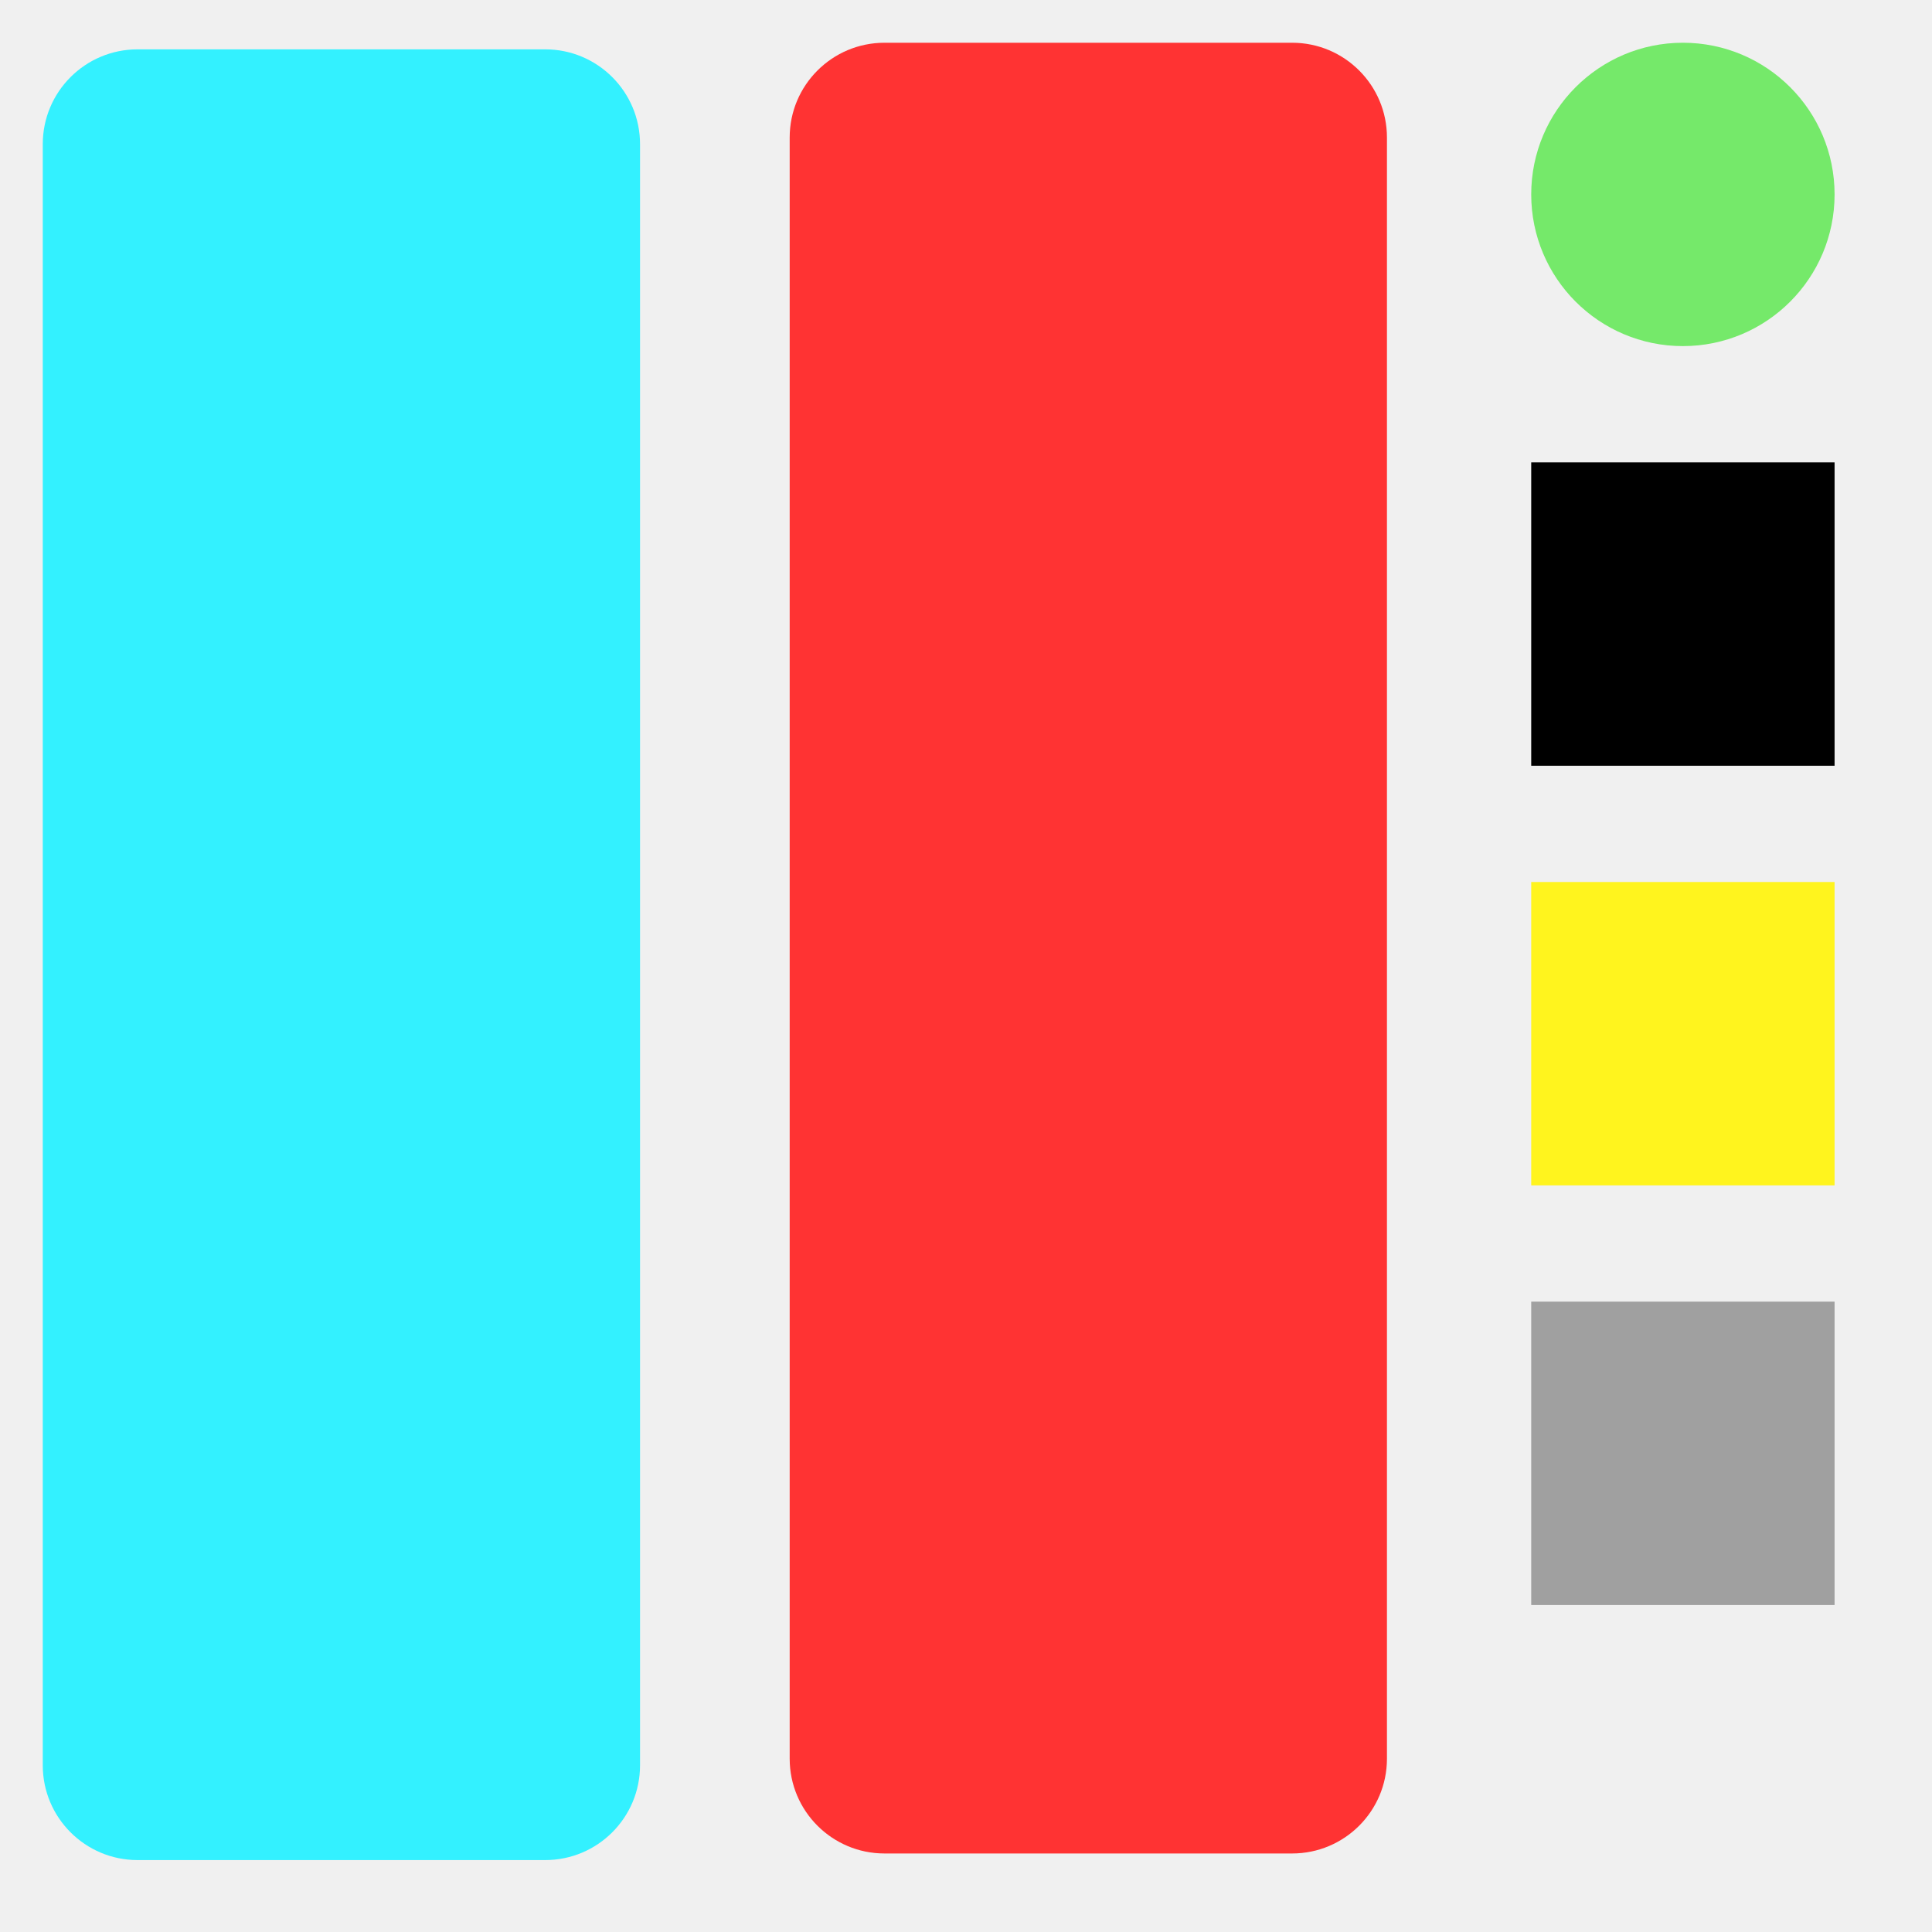
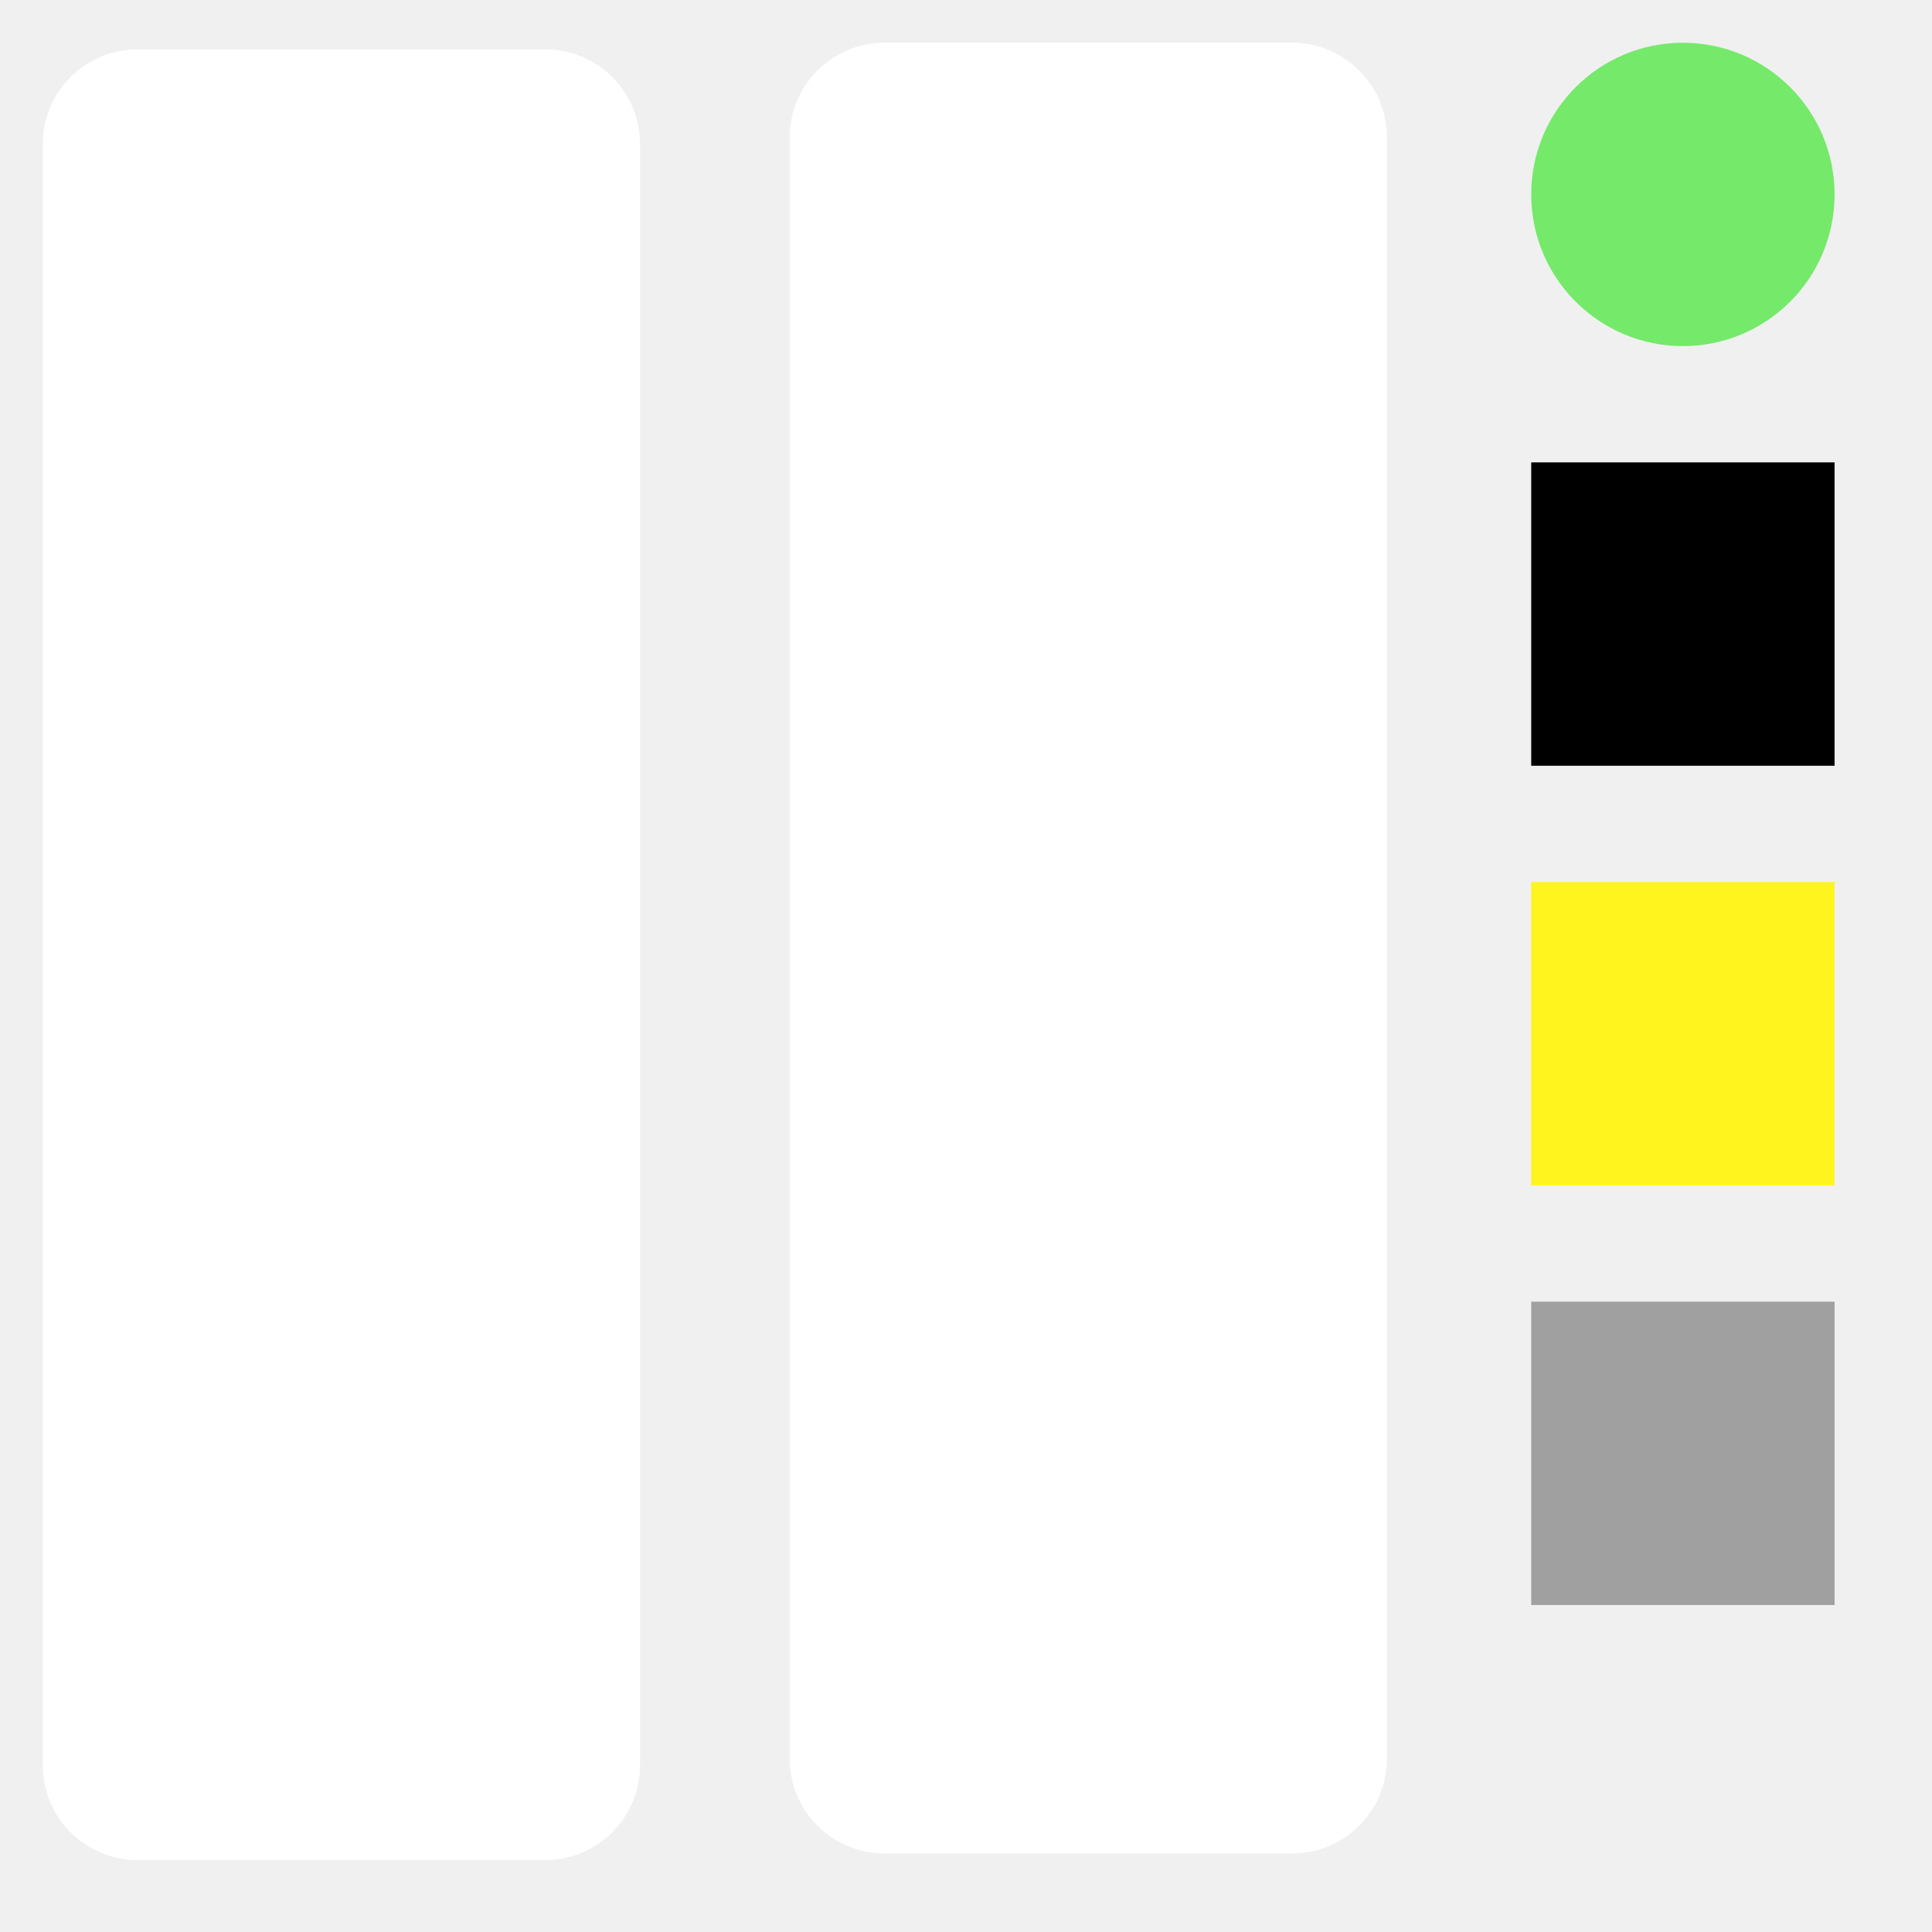
<svg xmlns="http://www.w3.org/2000/svg" width="256" height="256" id="svg2" version="1.1">
  <defs id="defs4" />
  <g id="layer1" transform="translate(0,-796.3622)">
-     <rect style="fill:#33f1ff;fill-opacity:1;stroke:none" id="rect3753" width="79.141" height="239.931" x="5.667" y="802.901" ry="12.562" />
-     <rect style="fill:#ff3333;fill-opacity:1;stroke:none" id="rect3753-1" width="79.141" height="239.931" x="104.637" y="802.026" ry="12.562" />
-     <path style="fill:#75e96a;fill-opacity:1;stroke:none" id="path3773" d="m 109,40.5 a 8,8 0 1 1 -16,0 8,8 0 1 1 16,0 z" transform="matrix(2.512336,0,0,2.512336,-30.75289,720.3746)" />
+     <rect style="fill:#ffffff;fill-opacity:1;stroke:none" id="rect3753" width="79.141" height="239.931" x="5.667" y="802.901" ry="12.562" />
+     <rect style="fill:#ffffff;fill-opacity:1;stroke:none" id="rect3753-1" width="79.141" height="239.931" x="104.637" y="802.026" ry="12.562" />
+     <path style="fill:#75e96a;fill-opacity:1;stroke:none" id="path3773" d="m 109,40.5 c 0,4.418 -3.582,8 -8,8 -4.418,0 -8,-3.582 -8,-8 0,-4.418 3.582,-8 8,-8 4.418,0 8,3.582 8,8 z" transform="matrix(2.512336,0,0,2.512336,-30.75289,720.3746)" />
    <rect style="fill:#000000;fill-opacity:1;stroke:none" id="rect3775" width="40.197" height="40.197" x="202.894" y="857.63" ry="0" />
    <rect style="fill:#fff41e;fill-opacity:1;stroke:none" id="rect3775-7" width="40.197" height="40.197" x="202.894" y="913.234" ry="0" />
    <rect style="fill:#a0a0a0;fill-opacity:1;stroke:none" id="rect3775-4" width="40.197" height="40.197" x="202.894" y="968.838" ry="0" />
  </g>
</svg>
